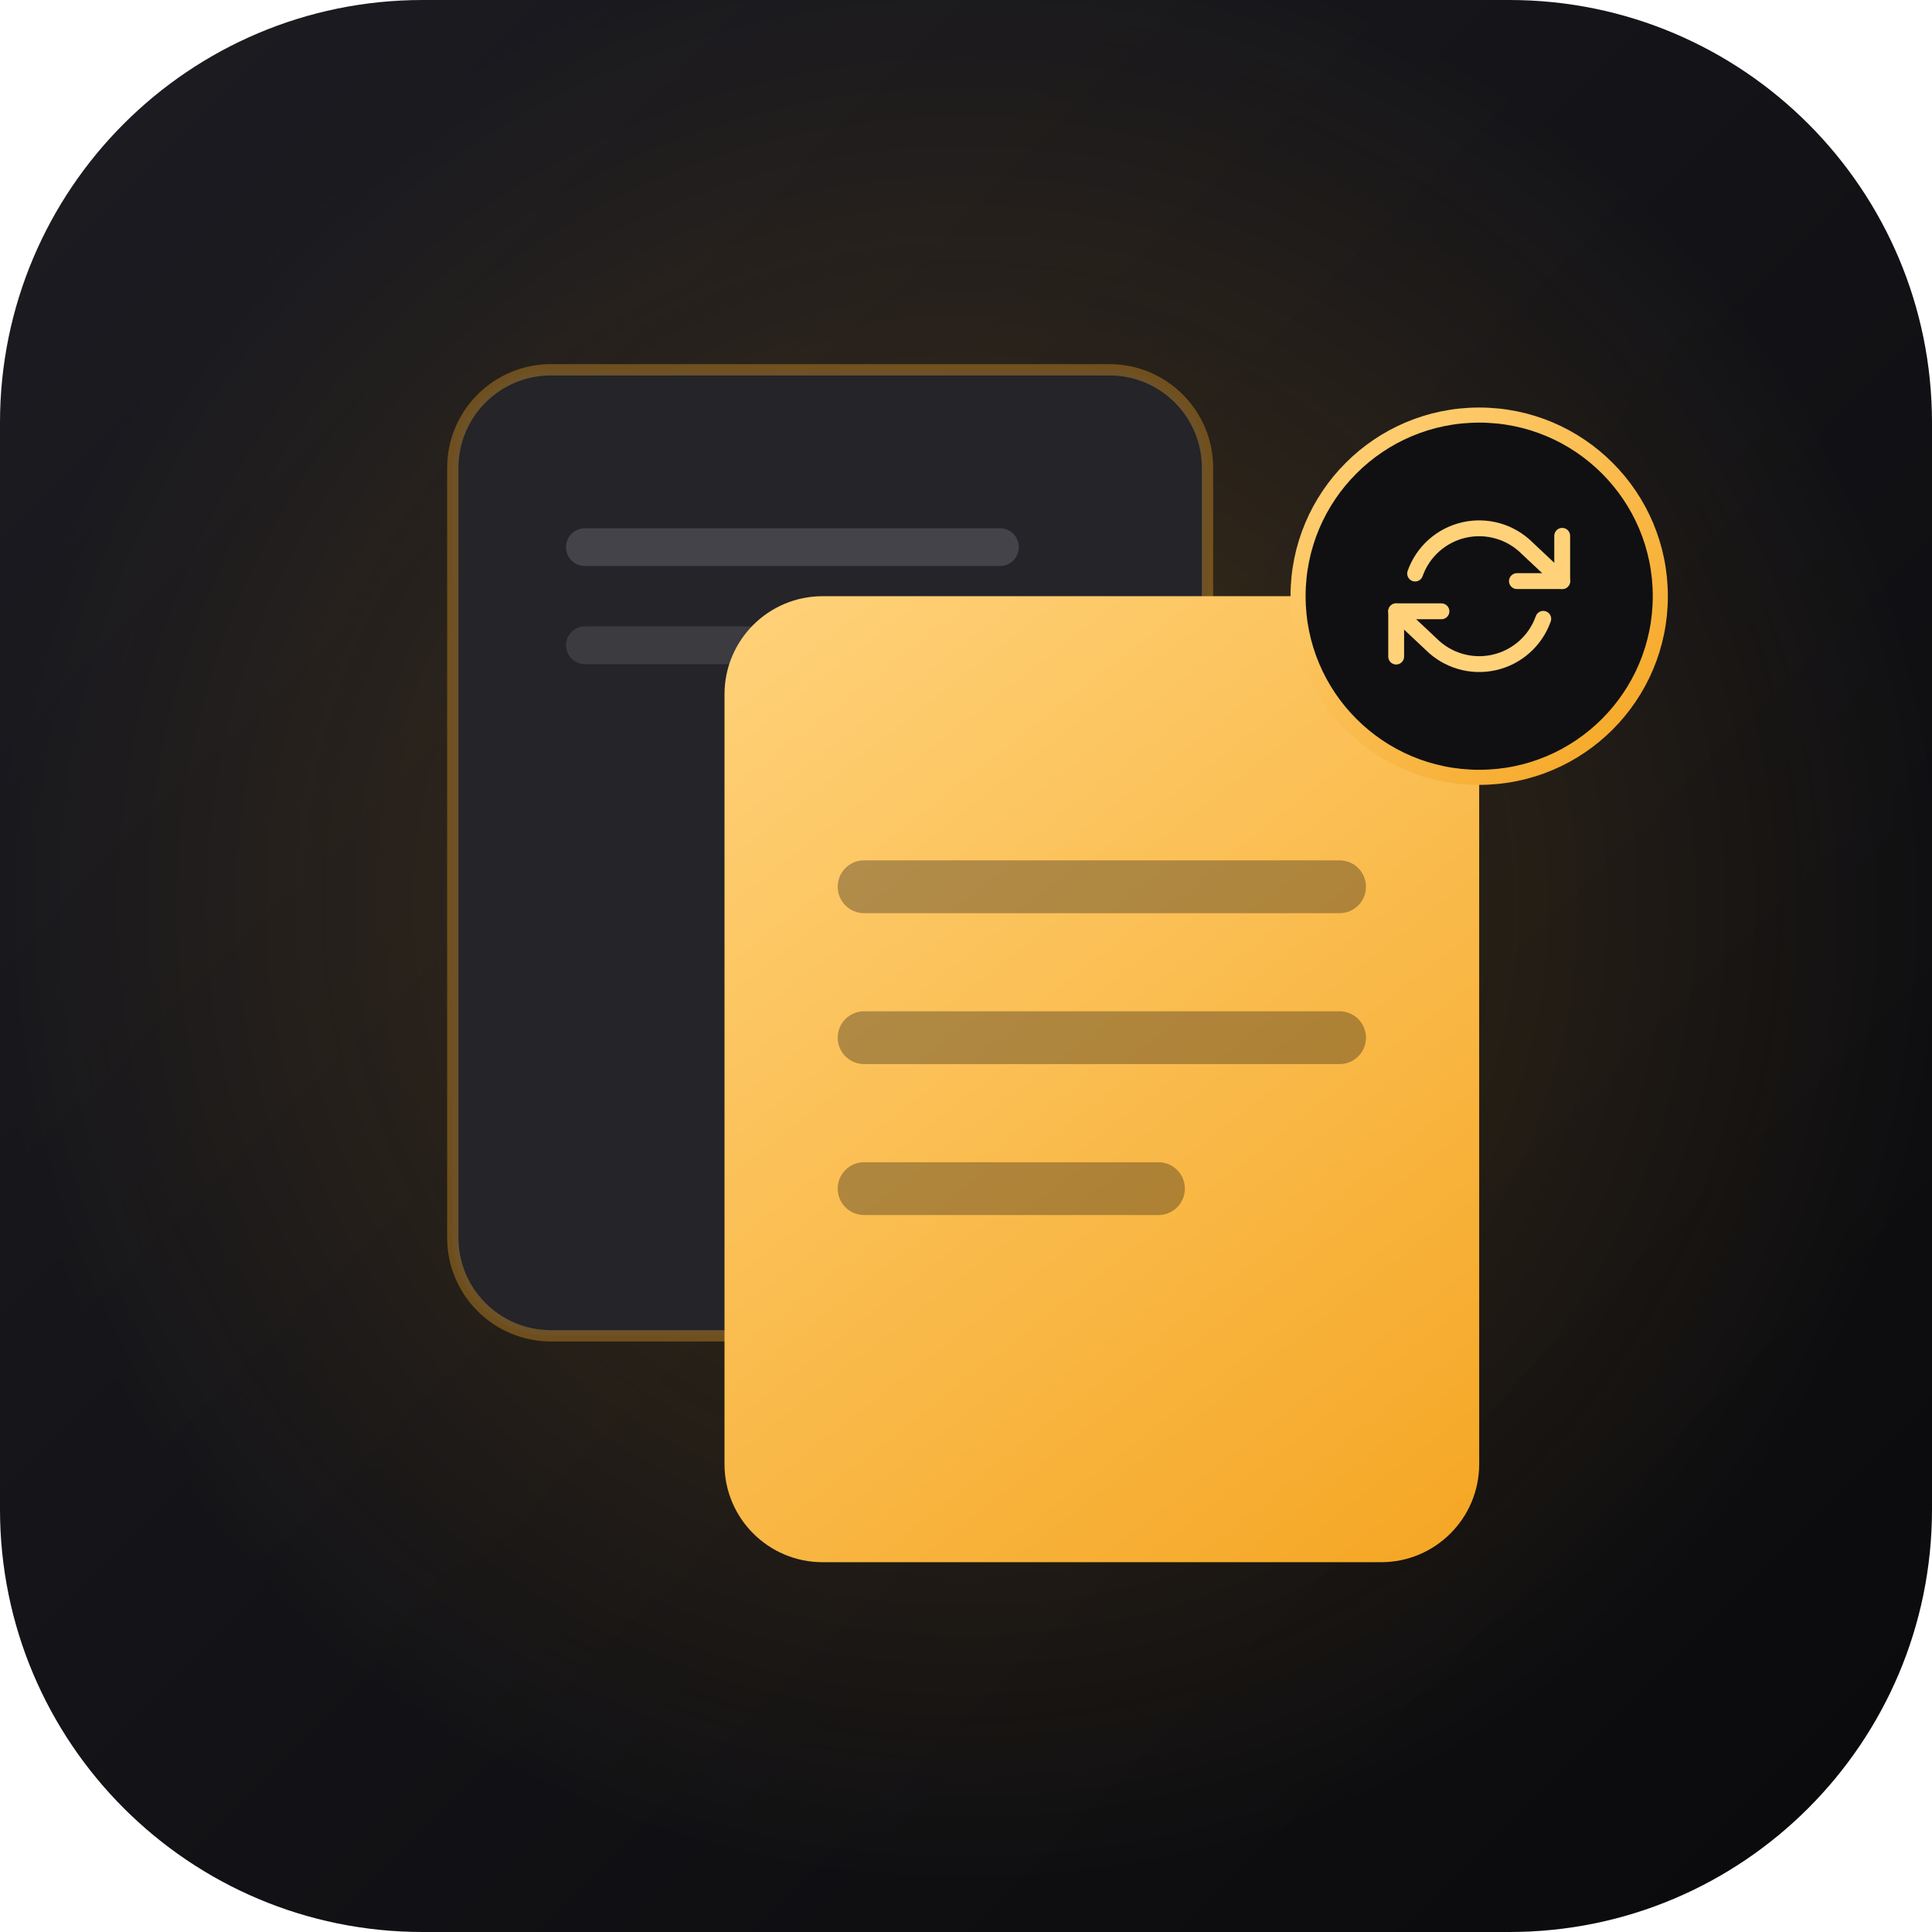
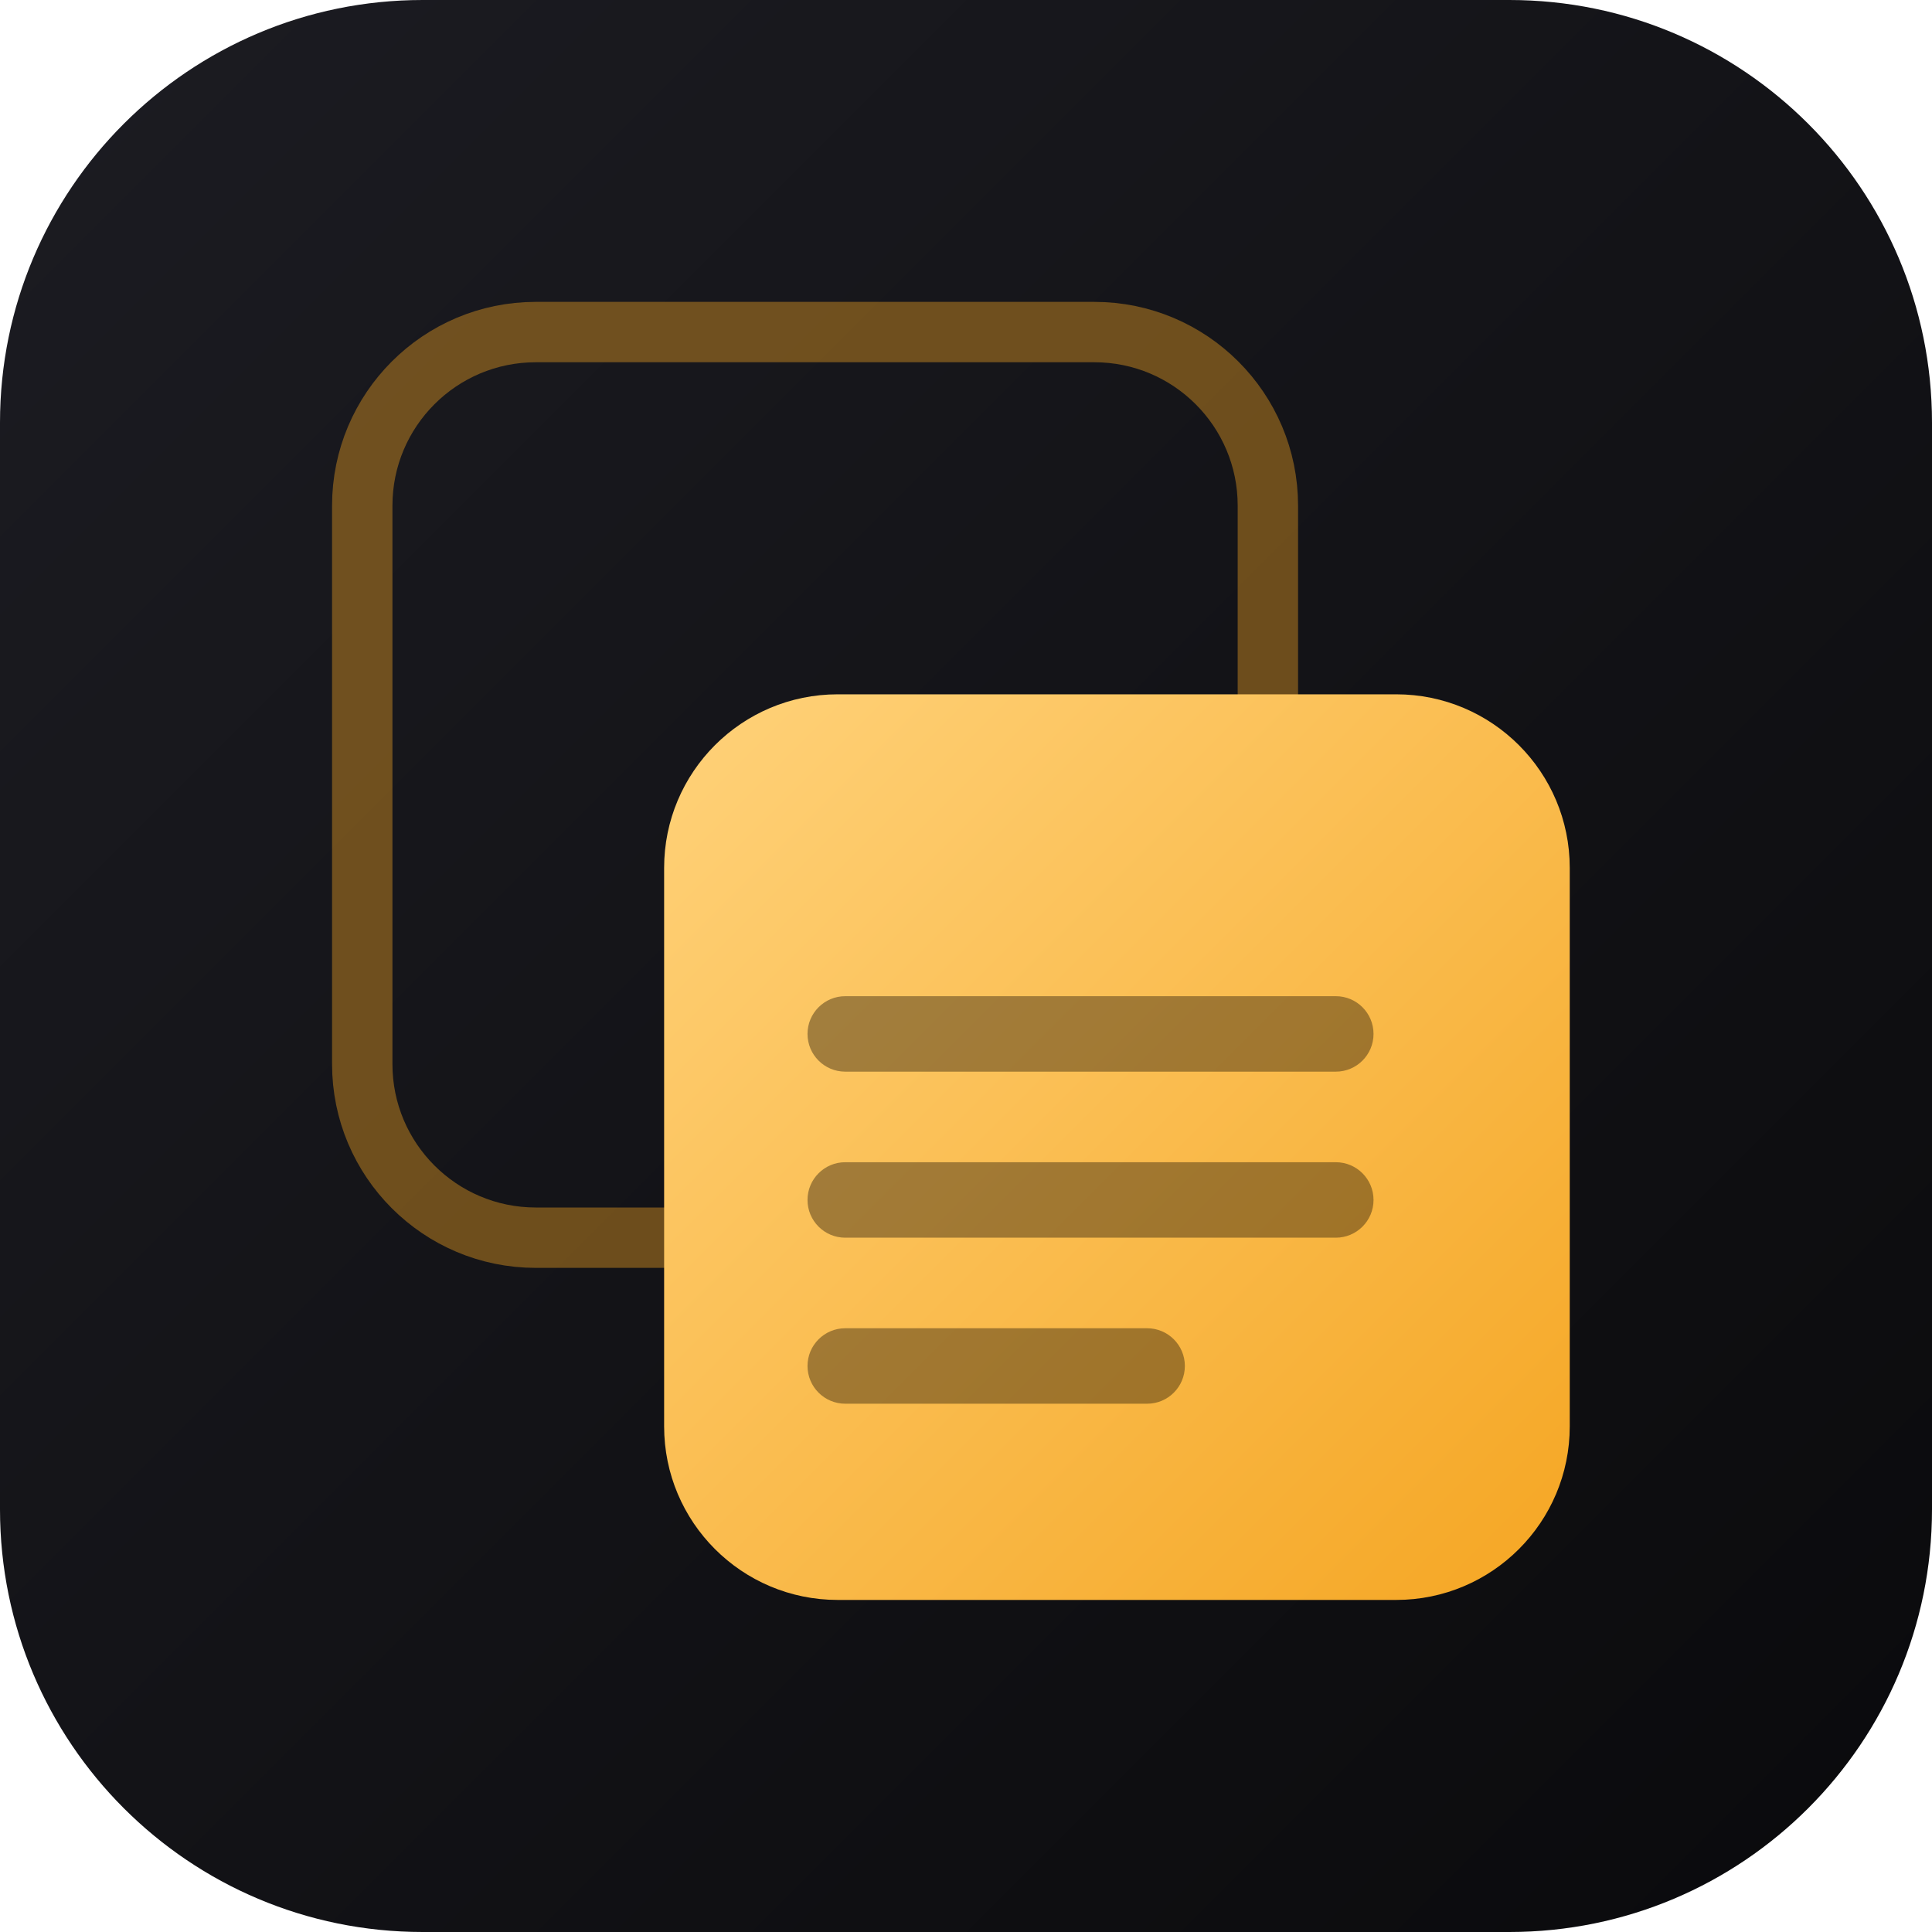
<svg xmlns="http://www.w3.org/2000/svg" viewBox="0 0 512 512" width="512" height="512" role="img" aria-label="SyncPad icon">
  <defs>
    <linearGradient id="bgGrad" x1="0" y1="0" x2="512" y2="512" gradientUnits="userSpaceOnUse">
      <stop offset="0" stop-color="#1c1c22" />
      <stop offset="1" stop-color="#0a0a0c" />
    </linearGradient>
-     <radialGradient id="glowGrad" cx="256" cy="240" r="260" gradientUnits="userSpaceOnUse">
-       <stop offset="0" stop-color="#f5a623" stop-opacity="0.20" />
-       <stop offset="1" stop-color="#f5a623" stop-opacity="0" />
-     </radialGradient>
-     <linearGradient id="cardGrad" x1="192" y1="158" x2="392" y2="414" gradientUnits="userSpaceOnUse">
-       <stop offset="0" stop-color="#ffd27a" />
-       <stop offset="1" stop-color="#f5a623" />
-     </linearGradient>
-     <linearGradient id="ringGrad" x1="346" y1="112" x2="438" y2="204" gradientUnits="userSpaceOnUse">
+     <linearGradient id="cardGrad" x1="176" y1="184" x2="416" y2="424" gradientUnits="userSpaceOnUse">
      <stop offset="0" stop-color="#ffd27a" />
      <stop offset="1" stop-color="#f5a623" />
    </linearGradient>
  </defs>
  <rect x="0" y="0" width="512" height="512" rx="112" fill="url(#bgGrad)" />
-   <circle cx="256" cy="240" r="260" fill="url(#glowGrad)" />
-   <rect x="120" y="98" width="200" height="256" rx="26" fill="#242429" stroke="rgba(245,166,35,0.35)" stroke-width="3" />
-   <rect x="150" y="140" width="120" height="10" rx="5" fill="rgba(232,232,237,0.16)" />
-   <rect x="150" y="166" width="90" height="10" rx="5" fill="rgba(232,232,237,0.12)" />
-   <rect x="192" y="158" width="200" height="256" rx="26" fill="url(#cardGrad)" />
-   <rect x="222" y="228" width="140" height="14" rx="7" fill="rgba(15,15,17,0.32)" />
-   <rect x="222" y="268" width="140" height="14" rx="7" fill="rgba(15,15,17,0.32)" />
-   <rect x="222" y="308" width="92" height="14" rx="7" fill="rgba(15,15,17,0.32)" />
-   <circle cx="392" cy="158" r="48" fill="#101012" stroke="url(#ringGrad)" stroke-width="4" />
-   <g transform="translate(368,134) scale(2)" fill="none" stroke="url(#ringGrad)" stroke-width="2.1" stroke-linecap="round" stroke-linejoin="round">
-     <polyline points="23 4 23 10 17 10" />
-     <polyline points="1 20 1 14 7 14" />
-     <path d="M3.51 9a9 9 0 0 1 14.85-3.36L23 10M1 14l4.64 4.36A9 9 0 0 0 20.49 15" />
-   </g>
+   <rect x="96" y="88" width="240" height="240" rx="46" fill="none" stroke="#f5a623" stroke-opacity="0.4" stroke-width="16" />
+   <rect x="176" y="184" width="240" height="240" rx="46" fill="url(#cardGrad)" />
+   <rect x="214" y="264" width="150" height="20" rx="10" fill="#1c1305" fill-opacity="0.4" />
+   <rect x="214" y="308" width="150" height="20" rx="10" fill="#1c1305" fill-opacity="0.4" />
+   <rect x="214" y="352" width="100" height="20" rx="10" fill="#1c1305" fill-opacity="0.4" />
</svg>
